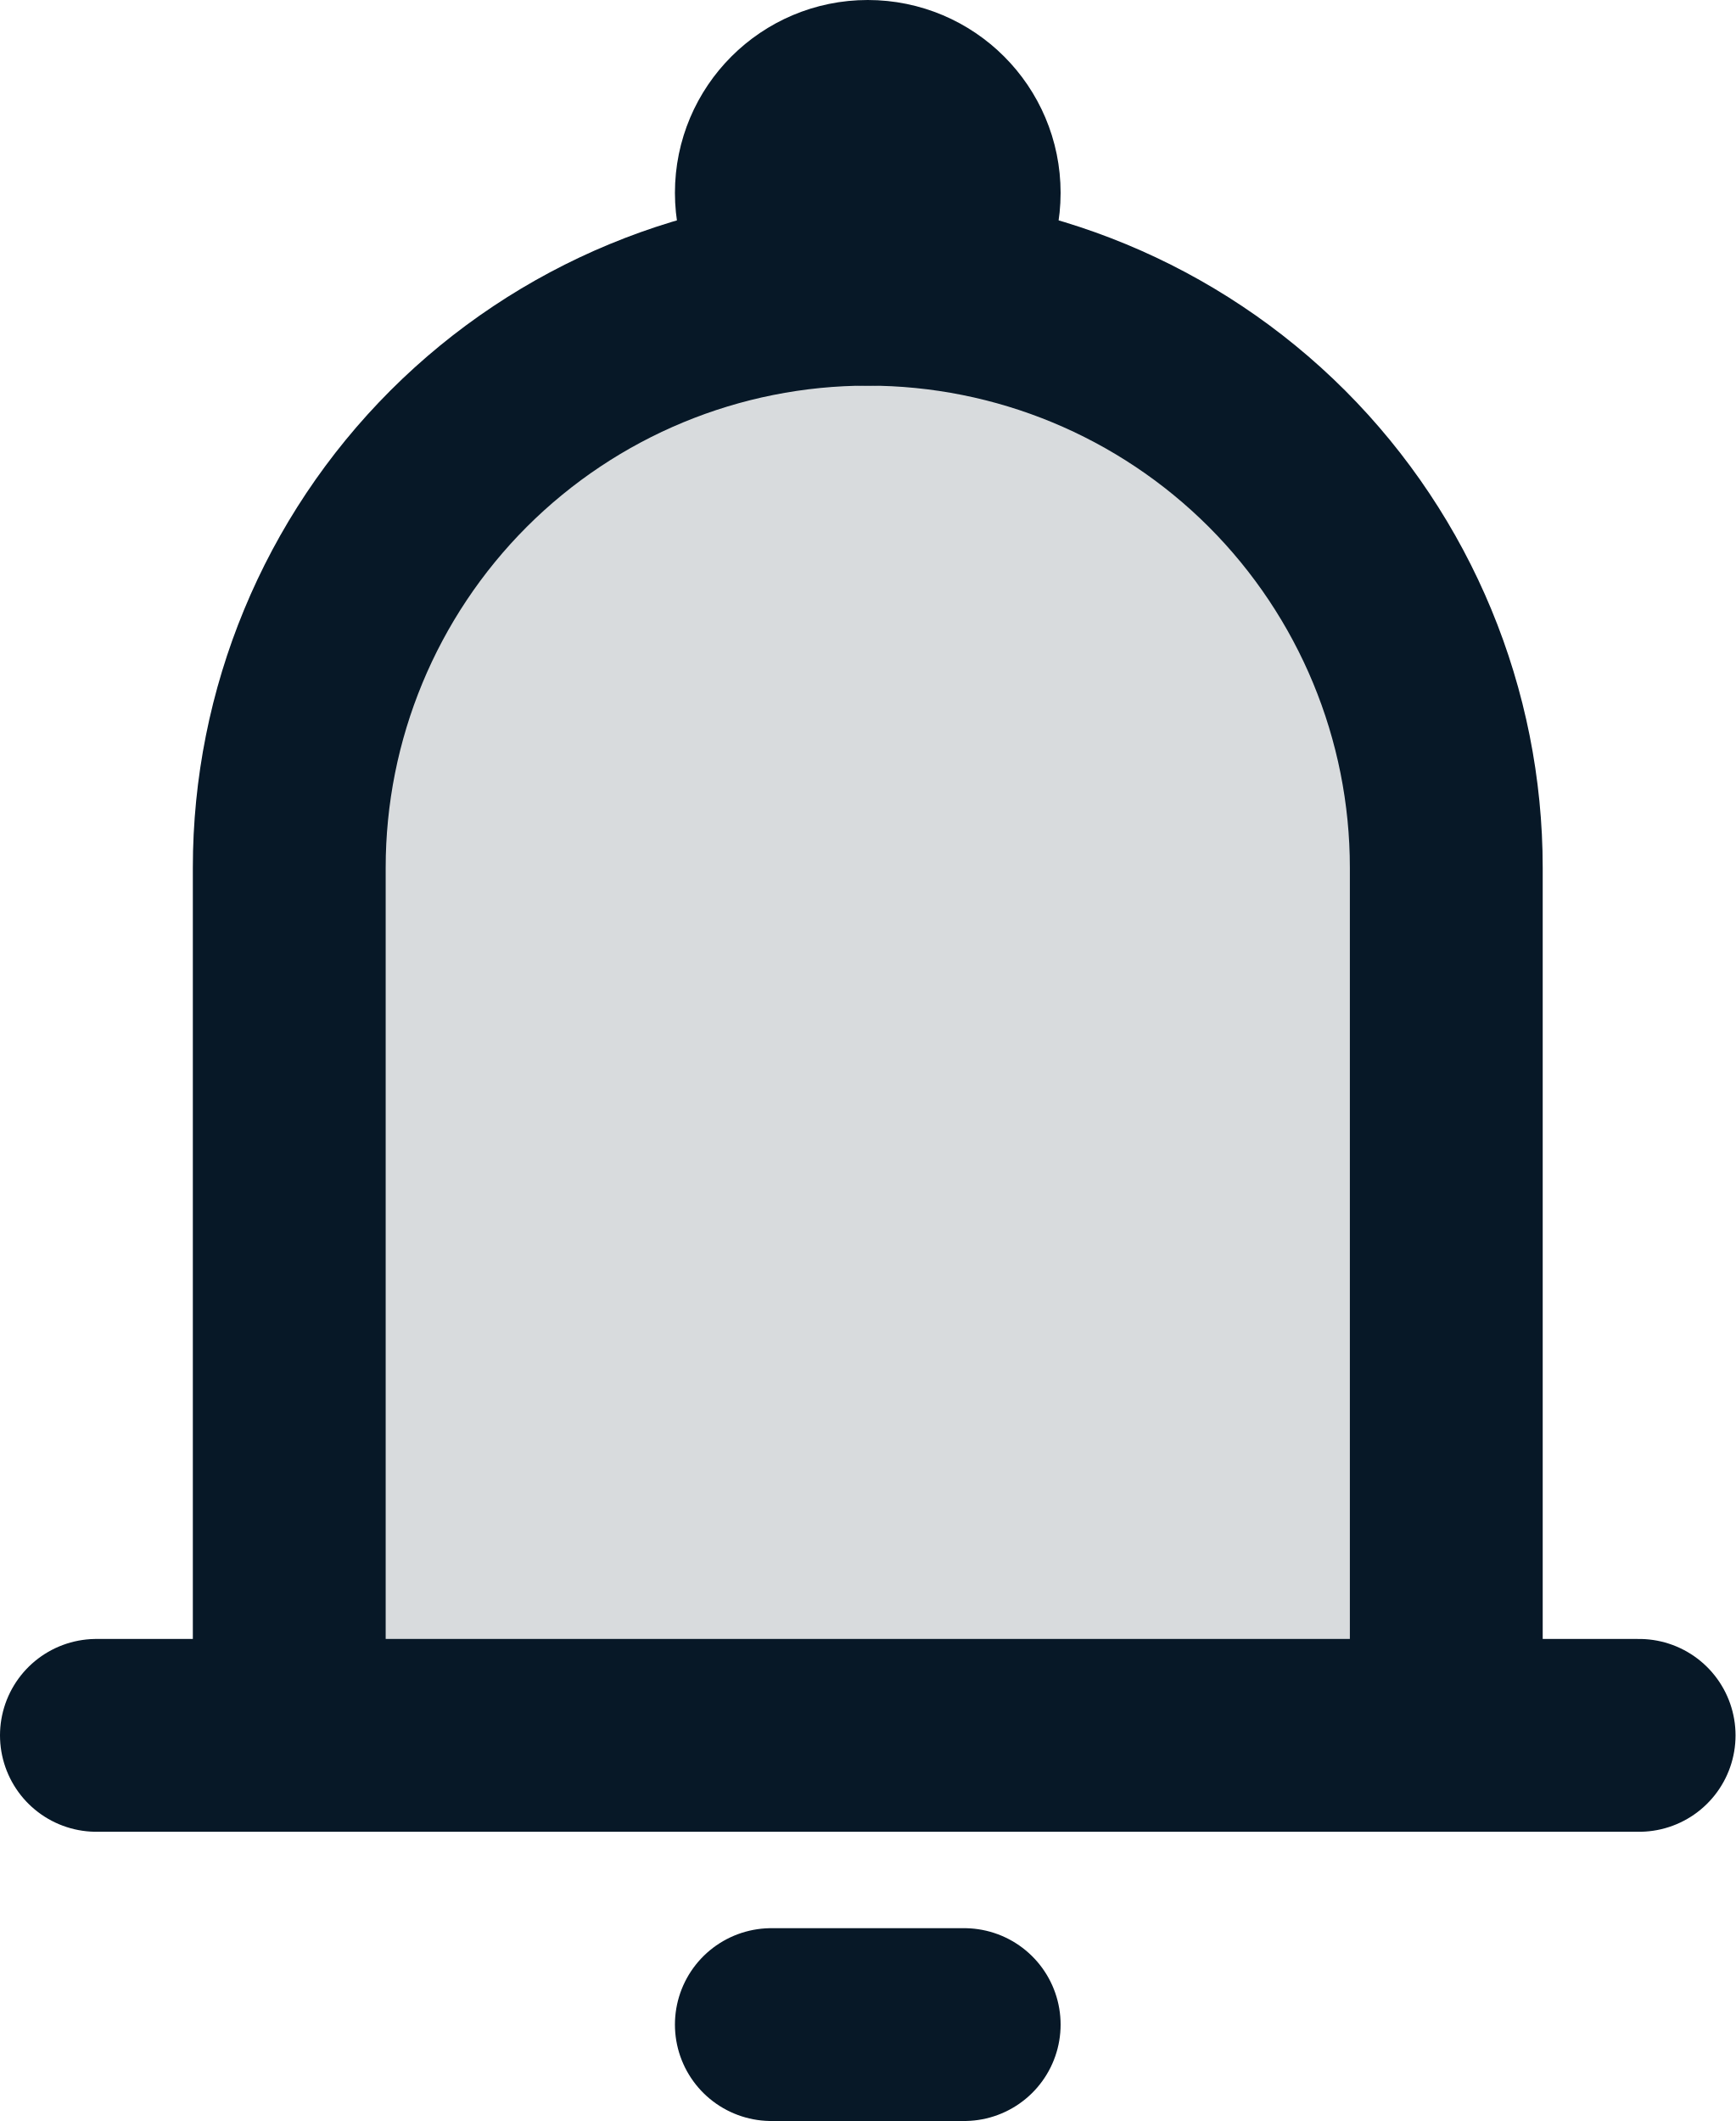
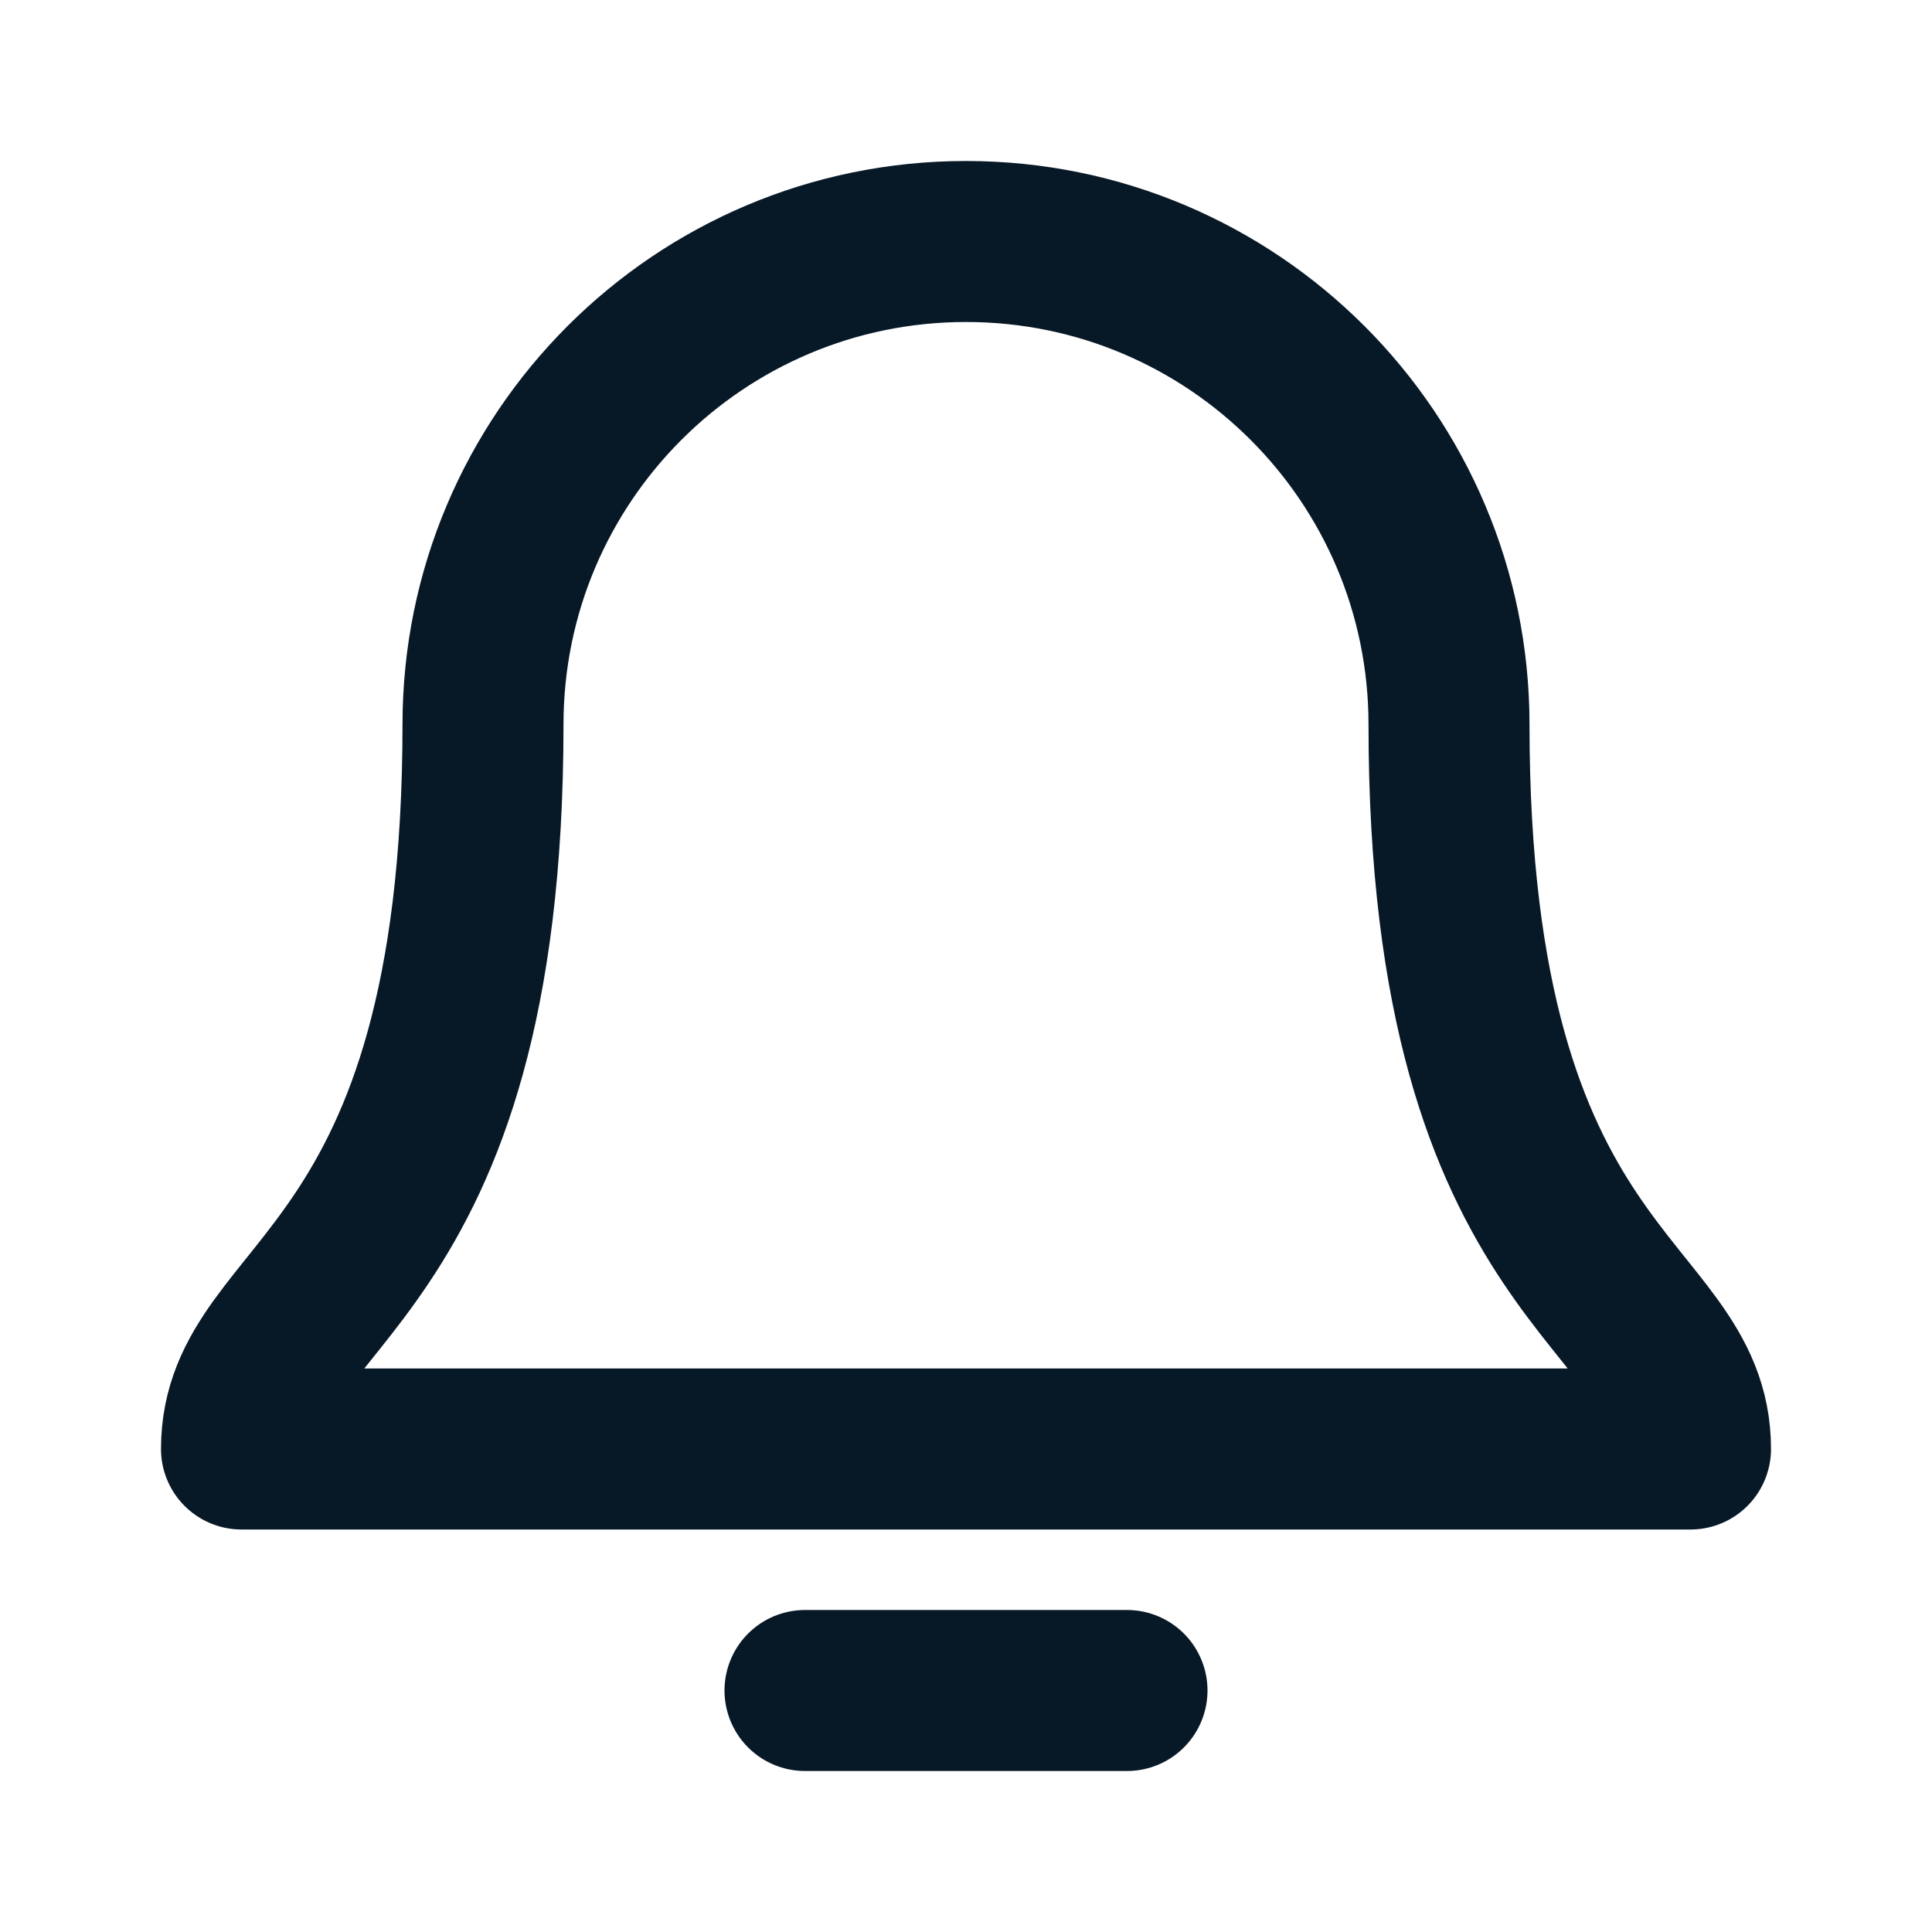
- <svg xmlns="http://www.w3.org/2000/svg" preserveAspectRatio="none" overflow="visible" style="display: block;" width="18" height="22" viewBox="0 0 18 22" fill="none">
-   <g id="Group">
-     <path id="Vector" opacity="0.16" d="M3 9V18H15V9C15 7.409 14.368 5.883 13.243 4.757C12.117 3.632 10.591 3 9 3C7.409 3 5.883 3.632 4.757 4.757C3.632 5.883 3 7.409 3 9Z" fill="#071827" />
-     <path id="Vector_2" d="M3 18V9C3 7.409 3.632 5.883 4.757 4.757C5.883 3.632 7.409 3 9 3C10.591 3 12.117 3.632 13.243 4.757C14.368 5.883 15 7.409 15 9V18M3 18H15M3 18H1M15 18H17M8 21H10" stroke="#071827" stroke-width="2" stroke-linecap="round" stroke-linejoin="round" />
-     <path id="Vector_3" d="M9 3C9.552 3 10 2.552 10 2C10 1.448 9.552 1 9 1C8.448 1 8 1.448 8 2C8 2.552 8.448 3 9 3Z" stroke="#071827" stroke-width="2" />
-   </g>
+ <svg xmlns="http://www.w3.org/2000/svg" width="24" height="24" viewBox="0 0 24 24" fill="none">
+   <path d="M18 9a6 6 0 0 0-12 0c0 7-3 7-3 9h18c0-2-3-2-3-9ZM10 21h4" stroke="#071827" stroke-width="2" stroke-linecap="round" stroke-linejoin="round" />
</svg>
